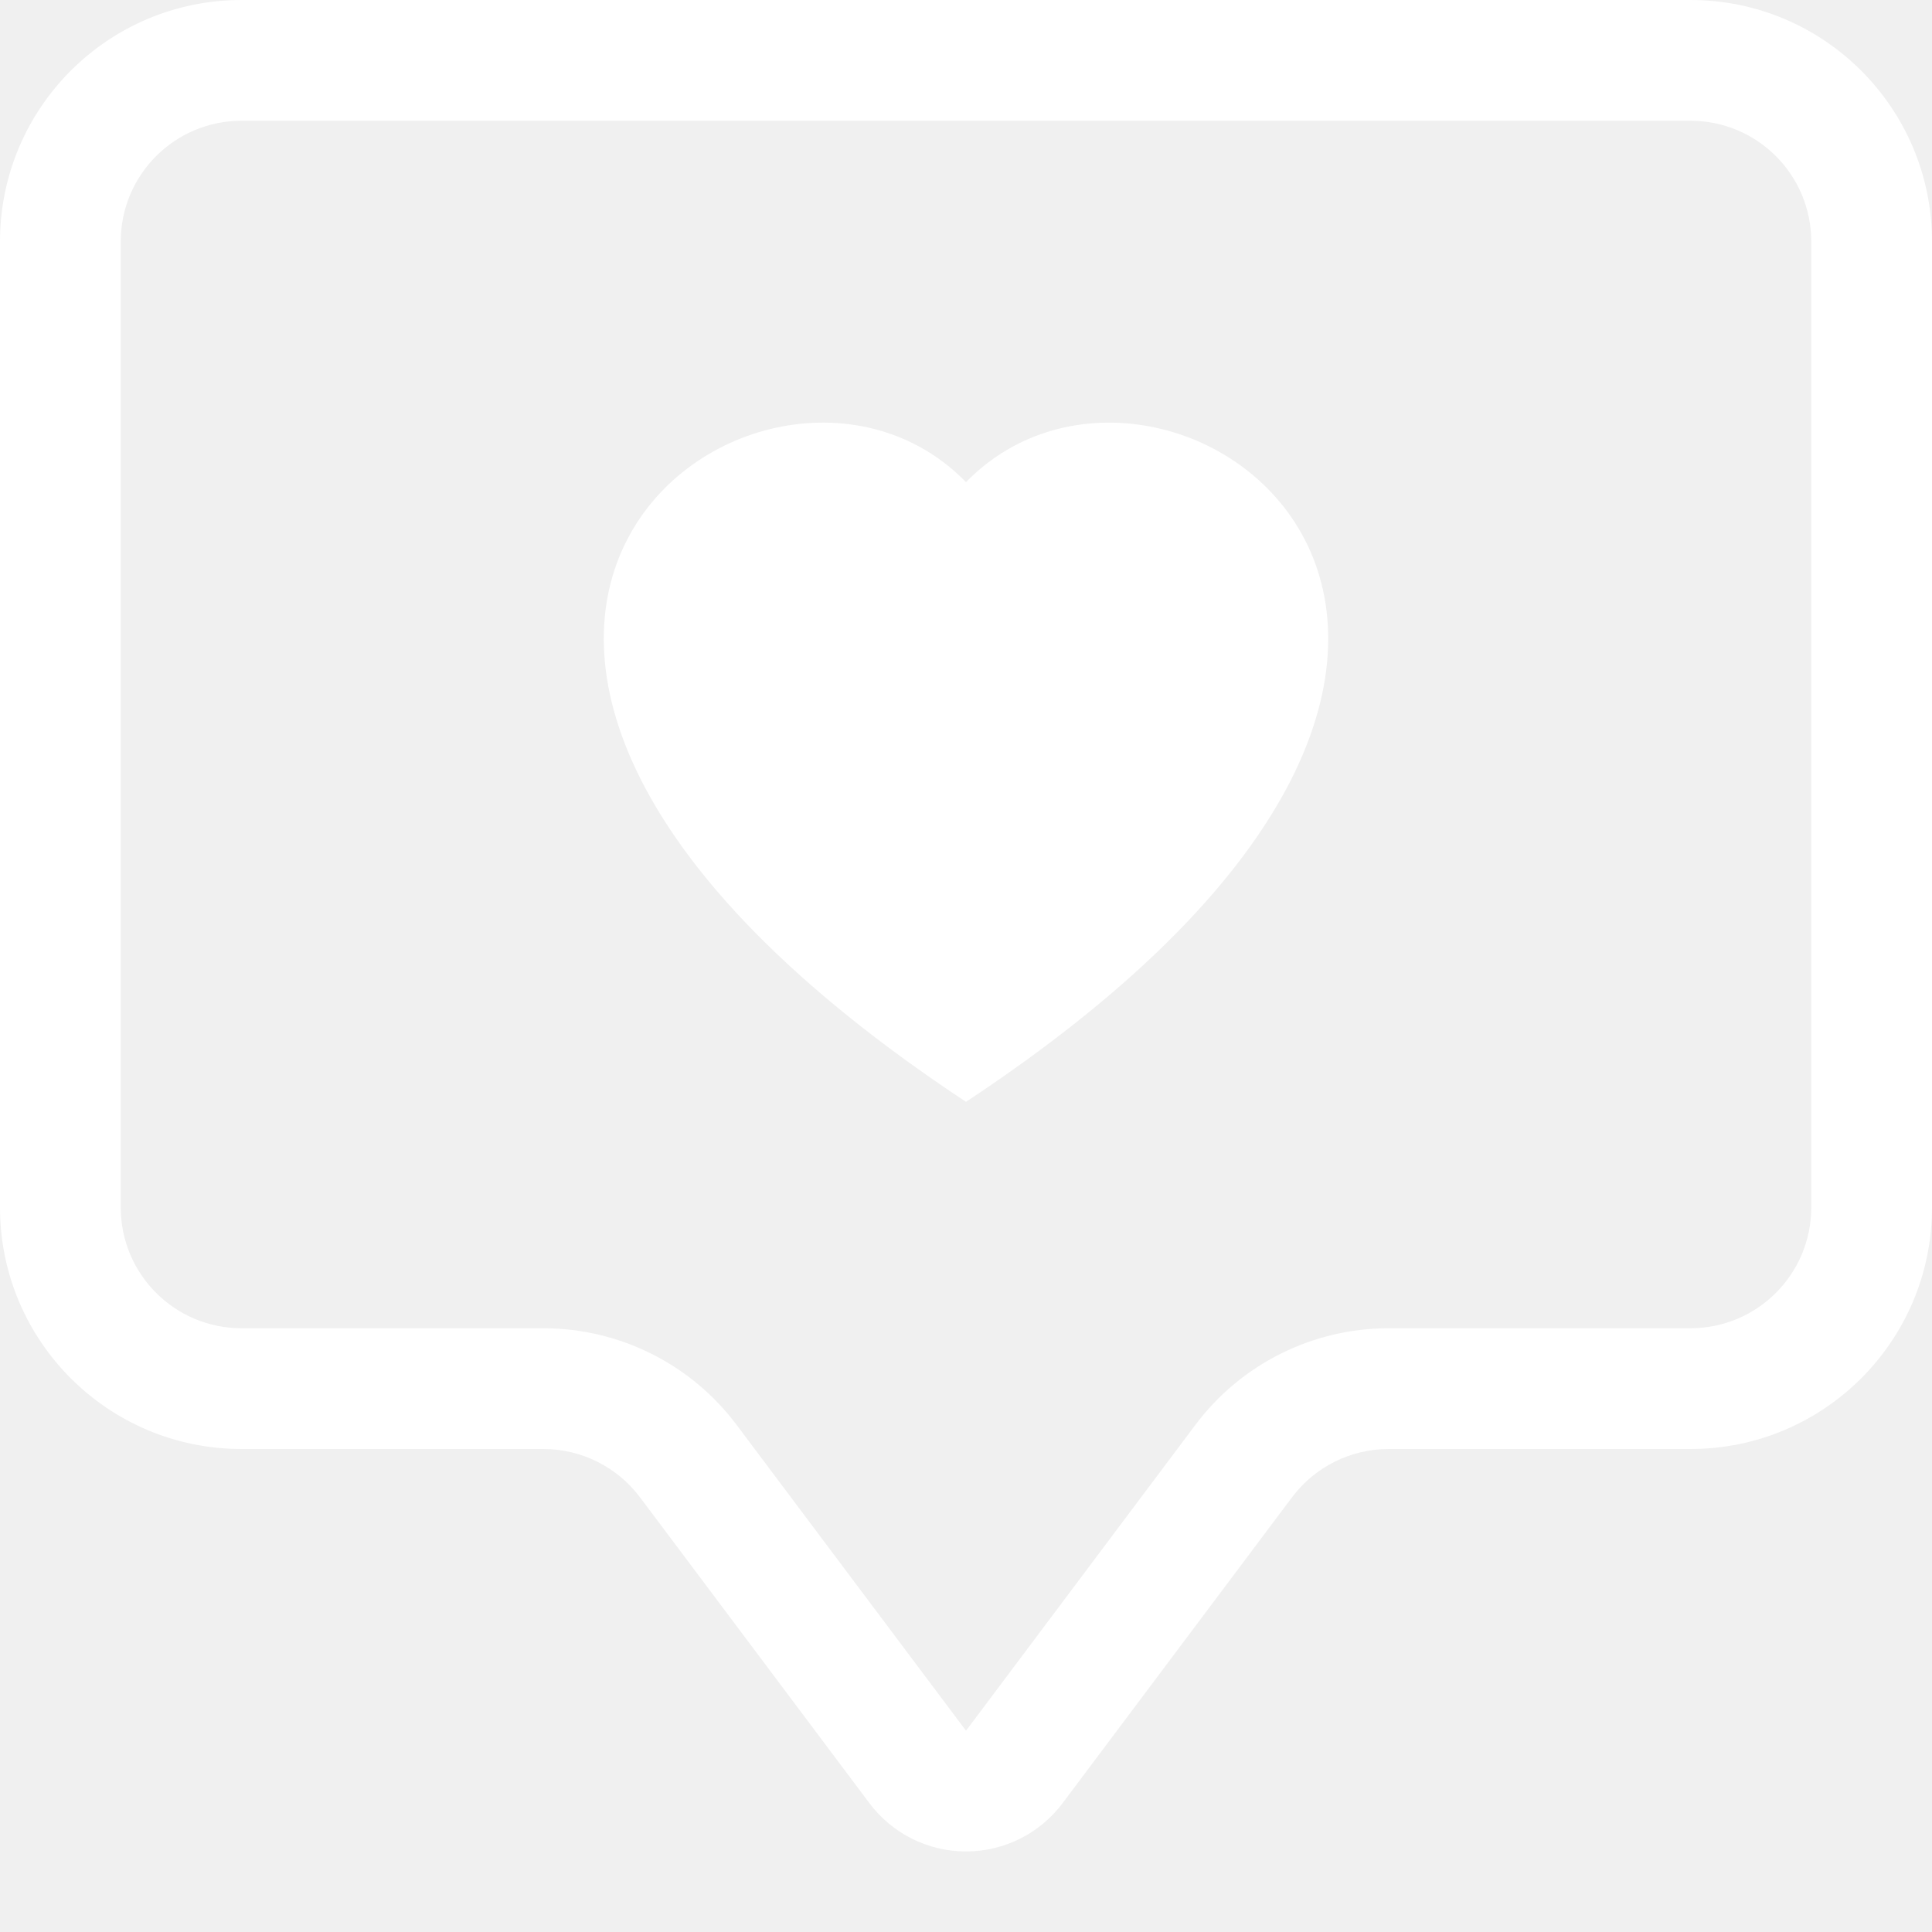
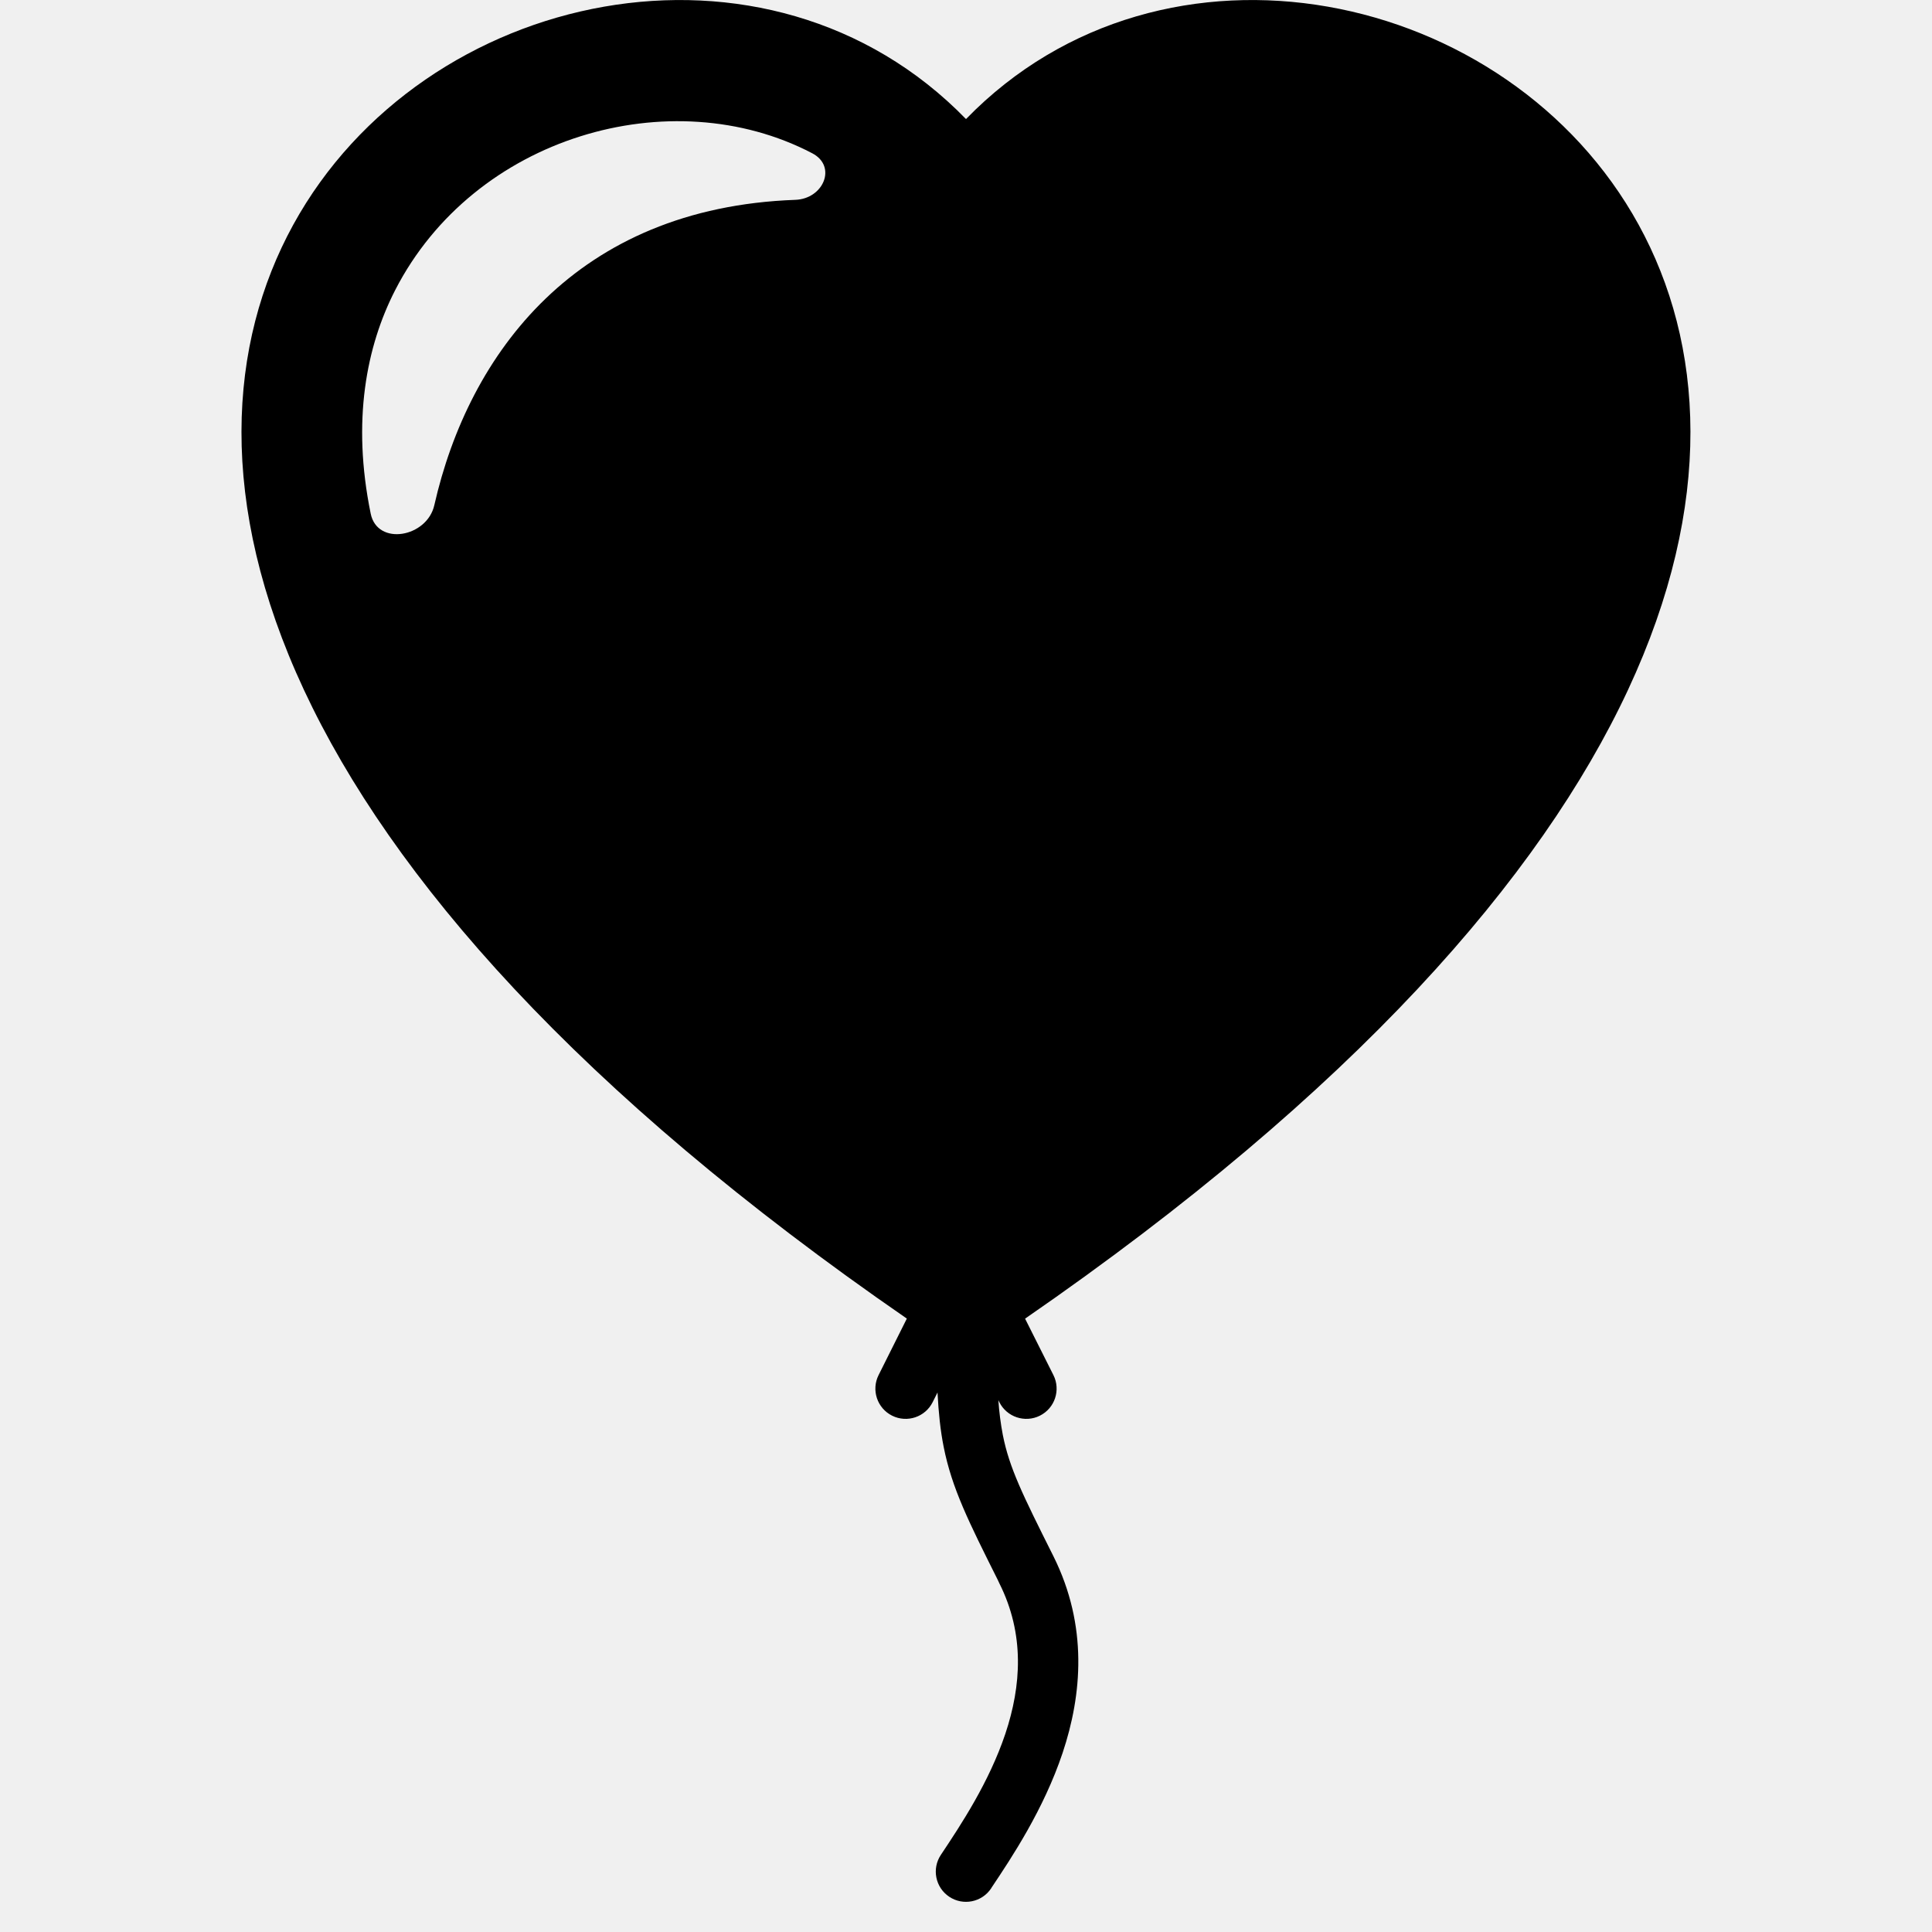
- <svg xmlns="http://www.w3.org/2000/svg" width="16" height="16" fill="white" class="bi bi-chat-square-heart" viewBox="0 0 16 16">
-   <path d="M14 1a1 1 0 0 1 1 1v8a1 1 0 0 1-1 1h-2.5a2 2 0 0 0-1.6.8L8 14.333 6.1 11.8a2 2 0 0 0-1.6-.8H2a1 1 0 0 1-1-1V2a1 1 0 0 1 1-1h12ZM2 0a2 2 0 0 0-2 2v8a2 2 0 0 0 2 2h2.5a1 1 0 0 1 .8.4l1.9 2.533a1 1 0 0 0 1.6 0l1.9-2.533a1 1 0 0 1 .8-.4H14a2 2 0 0 0 2-2V2a2 2 0 0 0-2-2H2Z" />
-   <path d="M8 3.993c1.664-1.711 5.825 1.283 0 5.132-5.825-3.85-1.664-6.843 0-5.132Z" />
+ <svg xmlns="http://www.w3.org/2000/svg" width="16" height="16" fill="currentColor" class="bi bi-balloon-heart-fill" viewBox="0 0 16 16">
+   <path fill-rule="evenodd" d="M8.49 10.92C19.412 3.382 11.28-2.387 8 .986 4.719-2.387-3.413 3.382 7.51 10.92l-.234.468a.25.25 0 1 0 .448.224l.04-.08c.009.17.024.315.051.45.068.344.208.622.448 1.102l.013.028c.212.422.182.85.05 1.246-.135.402-.366.751-.534 1.003a.25.25 0 0 0 .416.278l.004-.007c.166-.248.431-.646.588-1.115.16-.479.212-1.051-.076-1.629-.258-.515-.365-.732-.419-1.004a2.376 2.376 0 0 1-.037-.289l.008.017a.25.25 0 1 0 .448-.224l-.235-.468ZM6.726 1.269c-1.167-.61-2.8-.142-3.454 1.135-.237.463-.36 1.08-.202 1.85.055.27.467.197.527-.071.285-1.256 1.177-2.462 2.989-2.528.234-.008.348-.278.14-.386Z" />
</svg>
